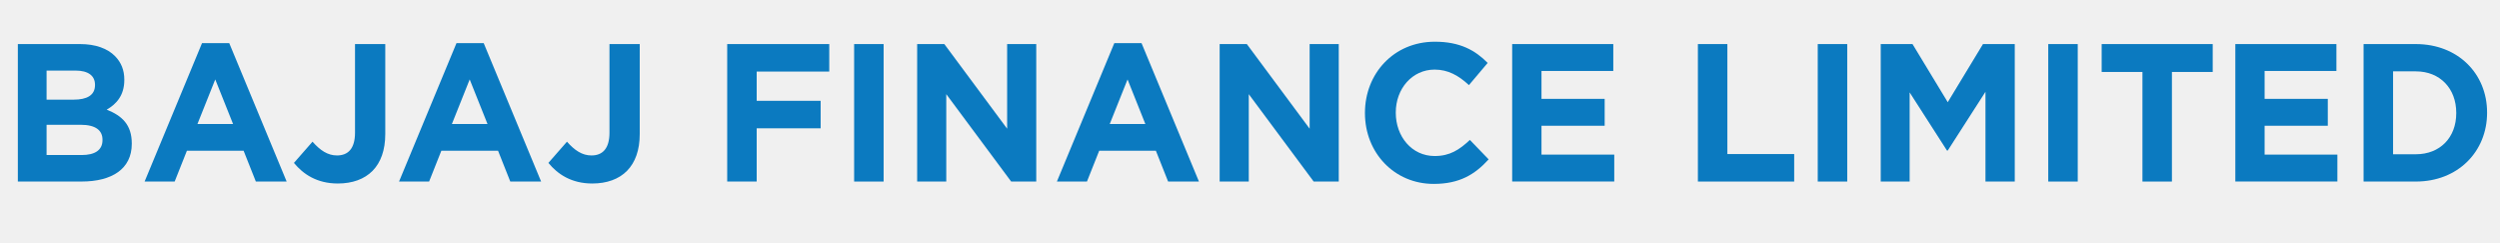
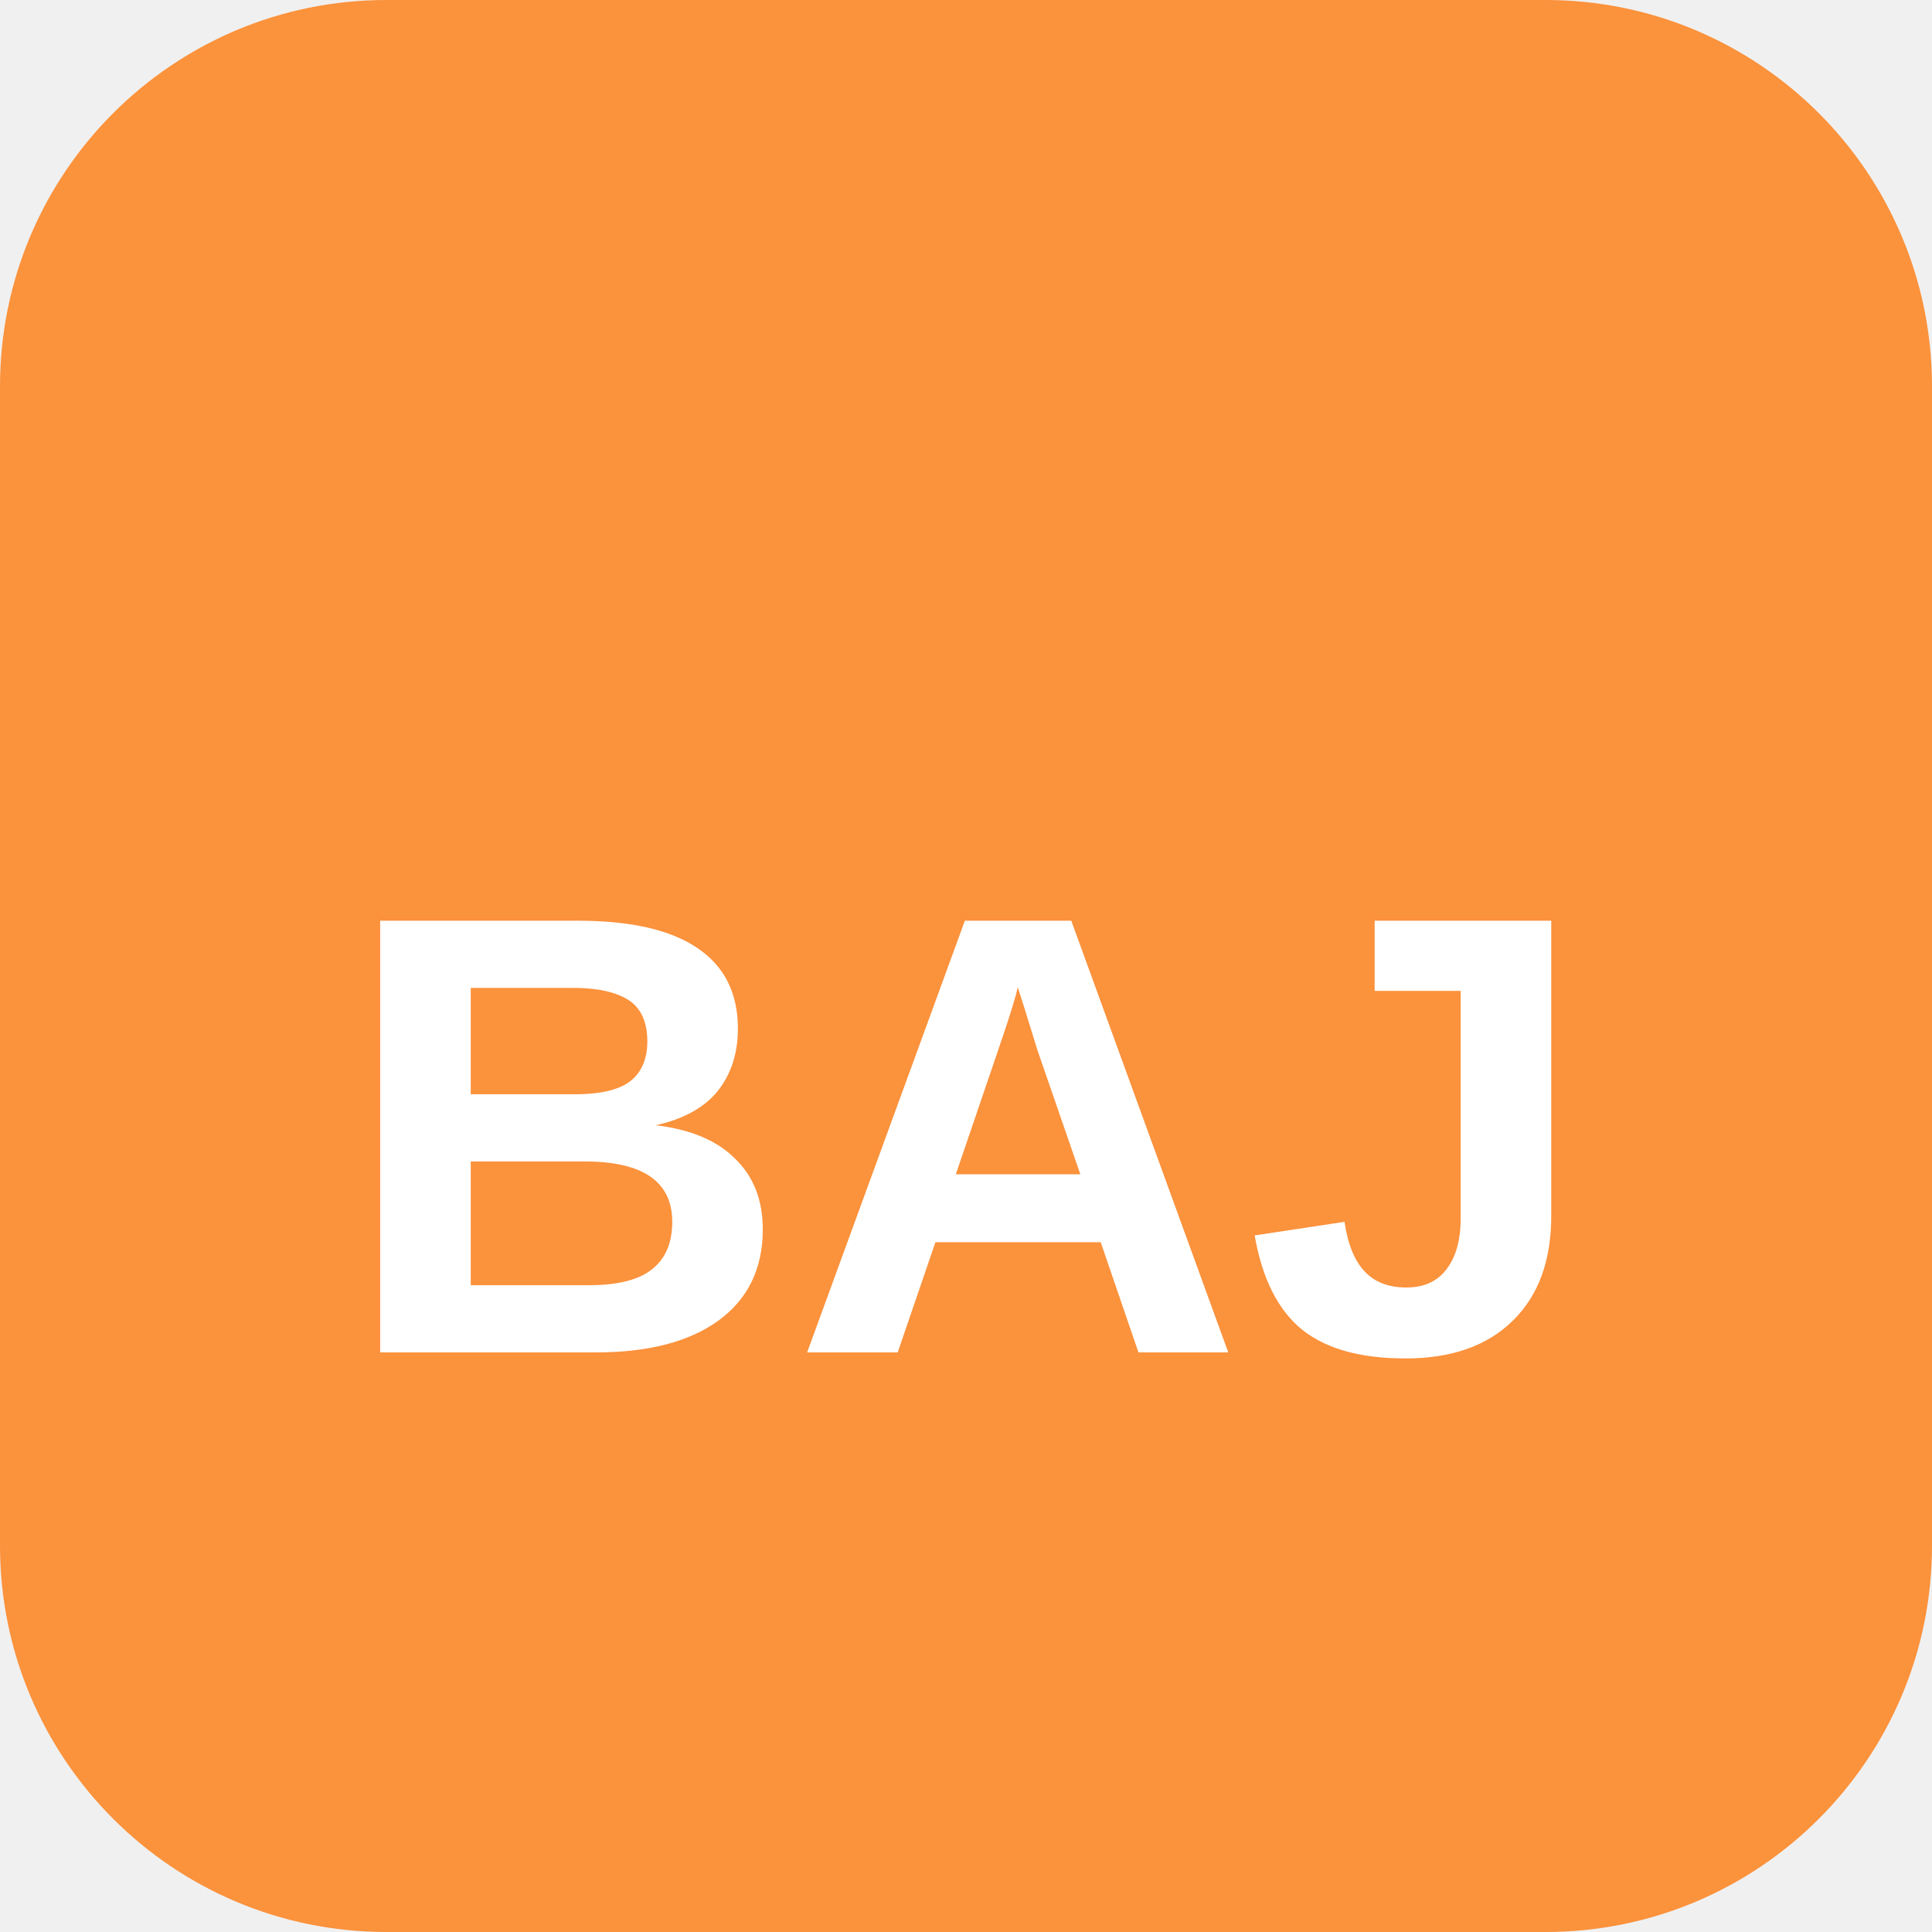
- <svg xmlns="http://www.w3.org/2000/svg" viewBox="0 0 1134 109.92">
-   <g fill="#0B7AC0">
-     <path d="M8.1,19.99h28.24c6.95,0,12.42,1.96,15.9,5.52c2.78,2.85,4.17,6.32,4.17,10.6v0.18 c0,7.04-3.65,10.96-7.99,13.45c7.04,2.76,11.38,6.95,11.38,15.32v0.18c0,11.4-9.04,17.1-22.76,17.1H8.1V19.99z M33.47,45.2 c5.91,0,9.64-1.96,9.64-6.59v-0.18c0-4.1-3.13-6.41-8.78-6.41H21.14V45.2H33.47z M37.04,70.32c5.91,0,9.47-2.14,9.47-6.77v-0.18 c0-4.19-3.04-6.77-9.9-6.77H21.14v13.72H37.04z" />
-     <path d="M91.68,19.55h12.34l26.06,62.8H116.1l-5.56-13.99H84.82l-5.56,13.99H65.62L91.68,19.55z M105.76,56.25 l-8.08-20.22L89.6,56.25H105.76z" />
-     <path d="M133.38,73.89l8.43-9.62c3.48,3.92,6.86,6.24,11.12,6.24c5.04,0,8.17-3.12,8.17-10.33V19.99h13.73v40.8 c0,7.39-2.08,12.92-5.73,16.66c-3.74,3.83-9.21,5.79-15.81,5.79C143.81,83.24,137.55,78.97,133.38,73.89z" />
-     <path d="M207.15,19.55h12.34l26.06,62.8h-13.99L226,68.36h-25.72l-5.56,13.99h-13.64L207.15,19.55z M221.22,56.25 l-8.08-20.22l-8.08,20.22H221.22z" />
-     <path d="M248.85,73.89l8.43-9.62c3.48,3.92,6.86,6.24,11.12,6.24c5.04,0,8.17-3.12,8.17-10.33V19.99h13.73v40.8 c0,7.39-2.08,12.92-5.73,16.66c-3.74,3.83-9.21,5.79-15.81,5.79C259.27,83.24,253.02,78.97,248.85,73.89z" />
-     <path d="M329.99,19.99h46.31v12.47h-32.93v13.27h29.02v12.47h-29.02v24.14h-13.38V19.99z" />
-     <path d="M387.59,19.99h13.38v62.36h-13.38V19.99z" />
-     <path d="M416.18,19.99h12.34l28.5,38.39V19.99h13.21v62.36h-11.38l-29.45-39.64v39.64h-13.21V19.99z" />
-     <path d="M505.66,19.55H518l26.06,62.8h-13.99l-5.56-13.99H498.8l-5.56,13.99H479.6L505.66,19.55z M519.74,56.25 l-8.08-20.22l-8.08,20.22H519.74z" />
-     <path d="M553.45,19.99h12.34l28.5,38.39V19.99h13.21v62.36h-11.38l-29.45-39.64v39.64h-13.21V19.99z" />
-     <path d="M619.39,51.35v-0.18c0-17.73,13.03-32.25,31.71-32.25c11.47,0,18.33,3.92,23.98,9.62l-8.51,10.07 c-4.69-4.36-9.47-7.04-15.55-7.04c-10.25,0-17.64,8.73-17.64,19.42v0.18c0,10.69,7.21,19.6,17.64,19.6 c6.95,0,11.21-2.85,15.99-7.3l8.51,8.82c-6.26,6.86-13.21,11.13-24.94,11.13C632.68,83.42,619.39,69.26,619.39,51.35z" />
-     <path d="M686.2,19.99h45.88v12.2h-32.58v12.65h28.67v12.2h-28.67v13.09h33.02v12.2H686.2V19.99z" />
-     <path d="M770.47,19.99h13.38v49.89h30.32v12.47h-43.7V19.99z" />
-     <path d="M824.86,19.99h13.38v62.36h-13.38V19.99z" />
-     <path d="M853.44,19.99h14.42l15.99,26.37l15.99-26.37h14.42v62.36h-13.29V41.64l-17.12,26.64h-0.35l-16.94-26.37 v40.44h-13.12V19.99z" />
-     <path d="M929.46,19.99h13.38v62.36h-13.38V19.99z" />
-     <path d="M972.21,32.64H953.7V19.99h50.39v12.65h-18.51v49.71h-13.38V32.64z" />
-     <path d="M1014.34,19.99h45.88v12.2h-32.58v12.65h28.67v12.2h-28.67v13.09h33.02v12.2h-46.31V19.99z" />
-     <path d="M1072.55,19.99h23.72c19.11,0,32.32,13.45,32.32,31v0.18c0,17.55-13.21,31.18-32.32,31.18h-23.72V19.99z M1096.27,69.97c10.95,0,18.33-7.57,18.33-18.62v-0.18c0-11.05-7.38-18.8-18.33-18.8h-10.34v37.59H1096.27z" />
-   </g>
+ <svg xmlns="http://www.w3.org/2000/svg" viewBox="0 0 40 40" width="40" height="40">
+   <rect width="40" height="40" rx="8" fill="#fb923c" />
+   <text x="20" y="28" font-family="Arial,Helvetica,sans-serif" font-size="13" fill="#ffffff" font-weight="800" text-anchor="middle">BAJ</text>
</svg>
